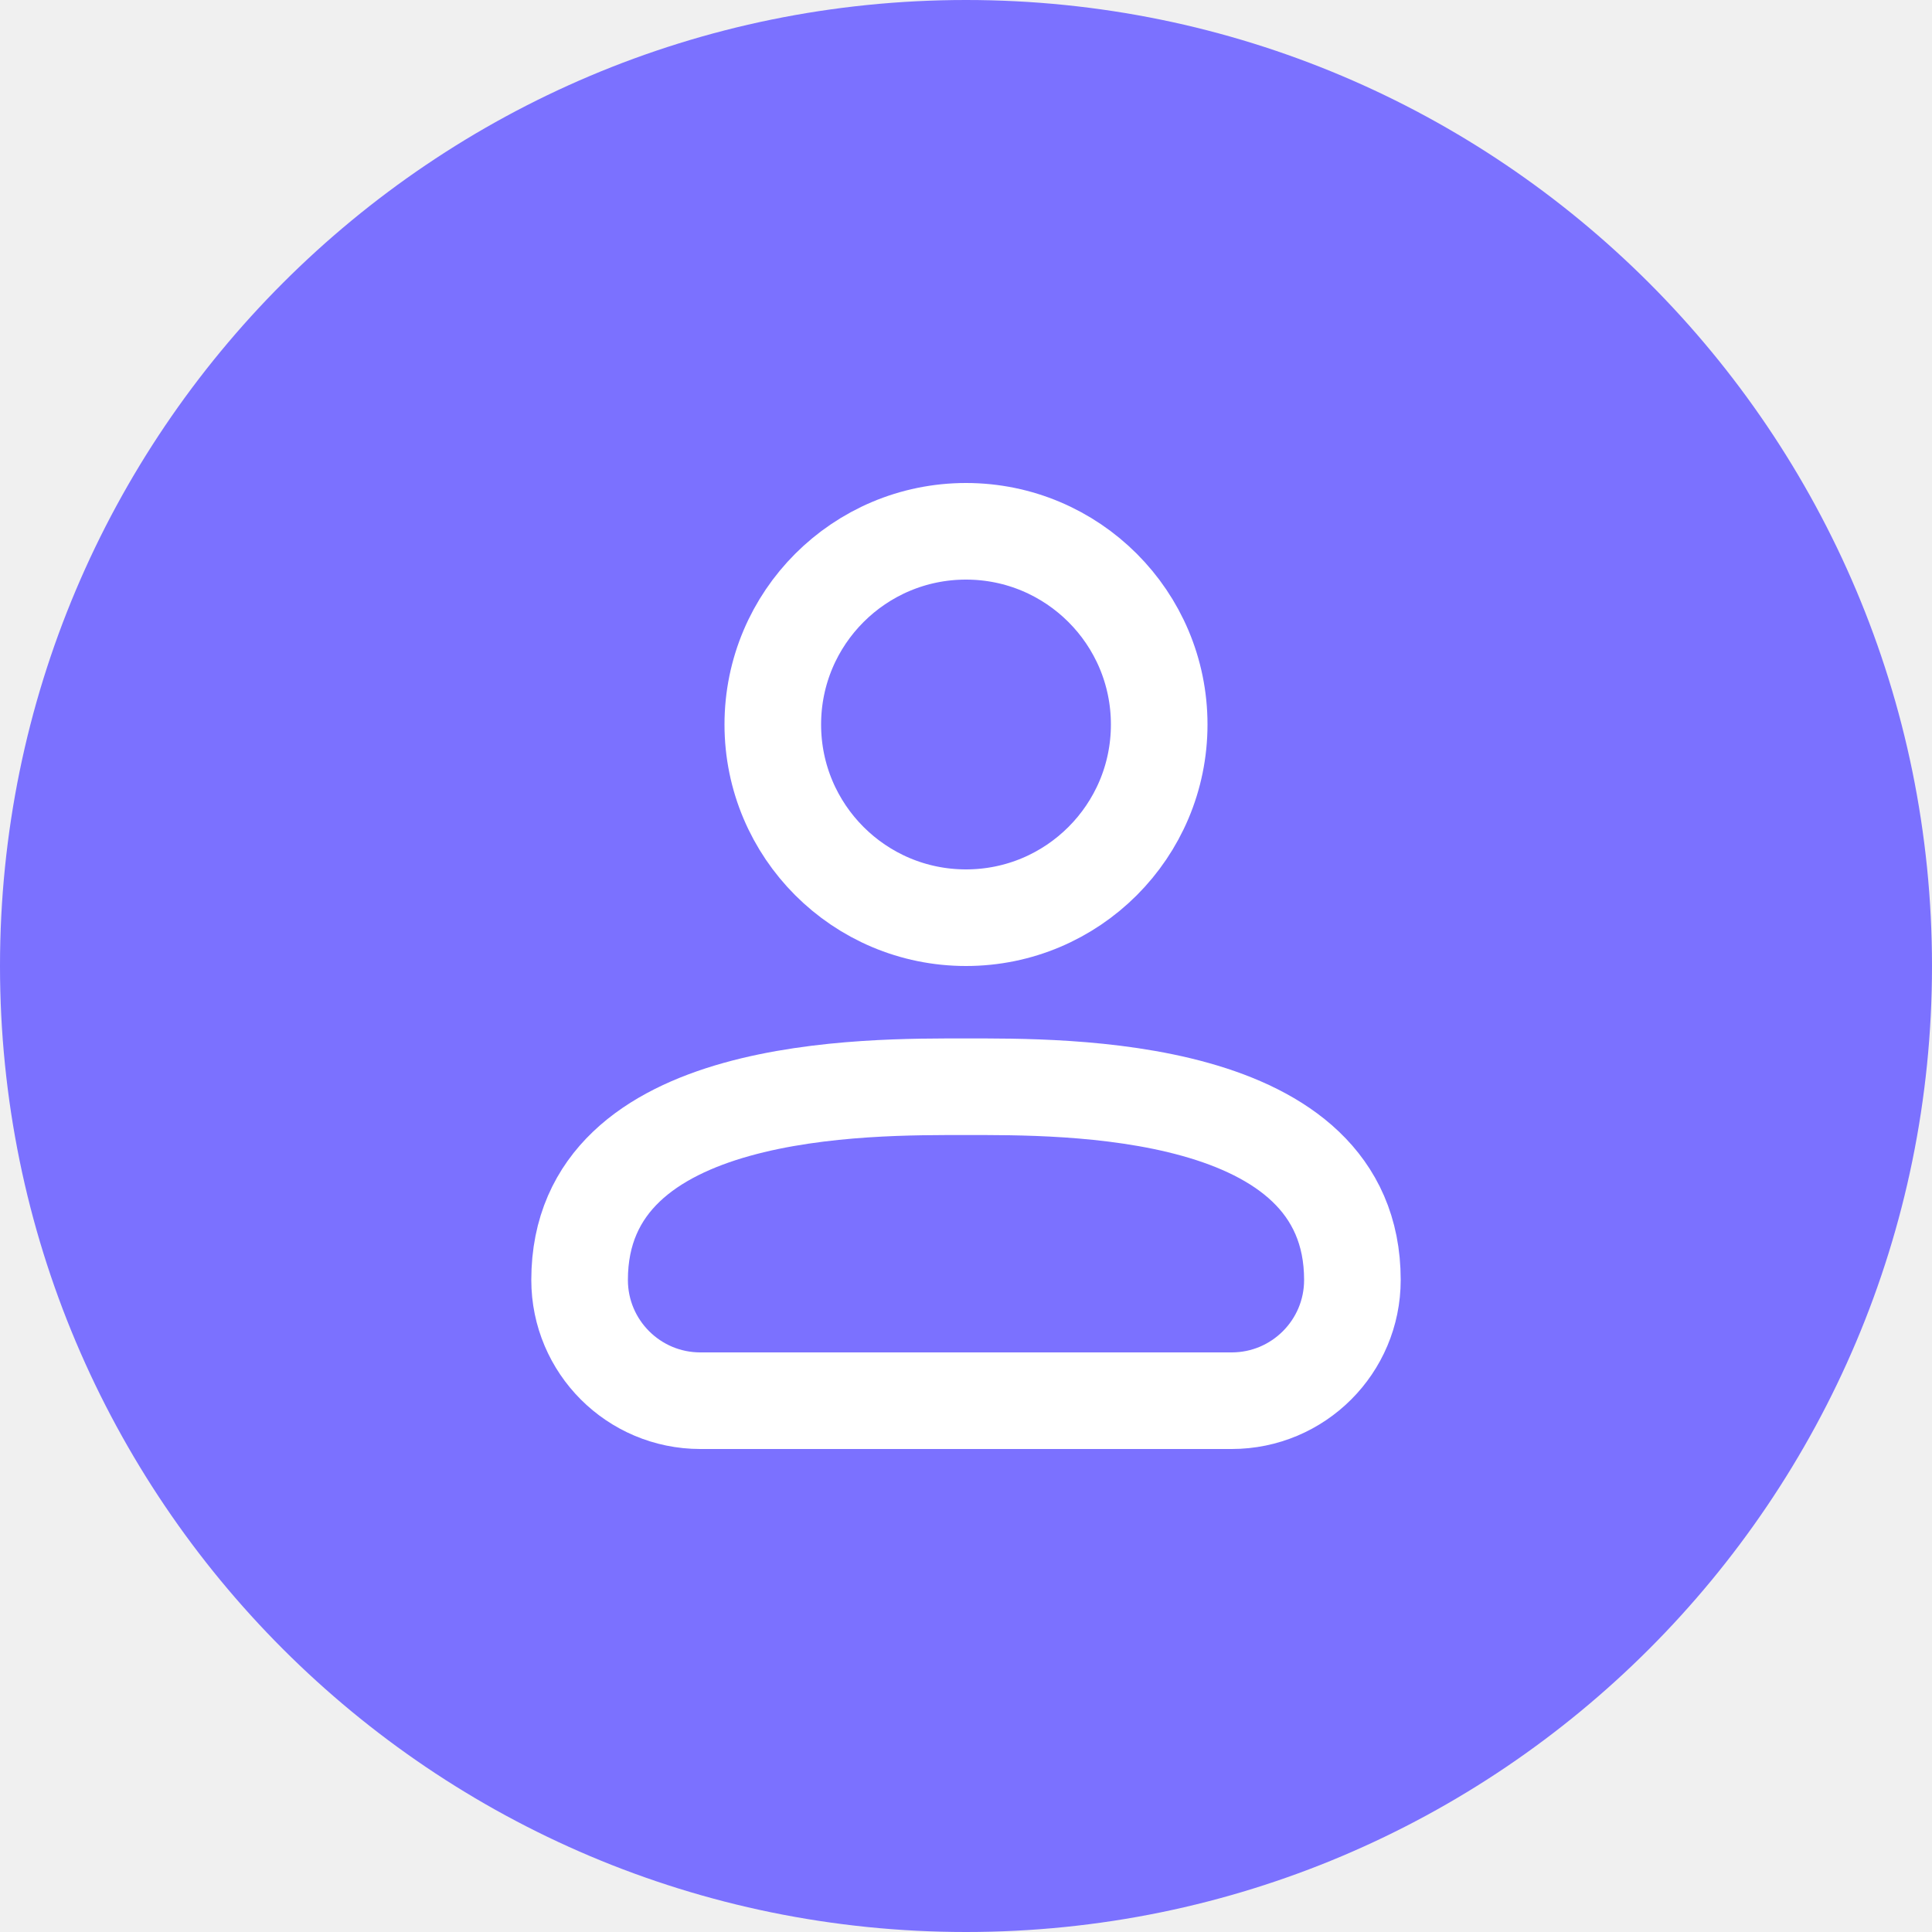
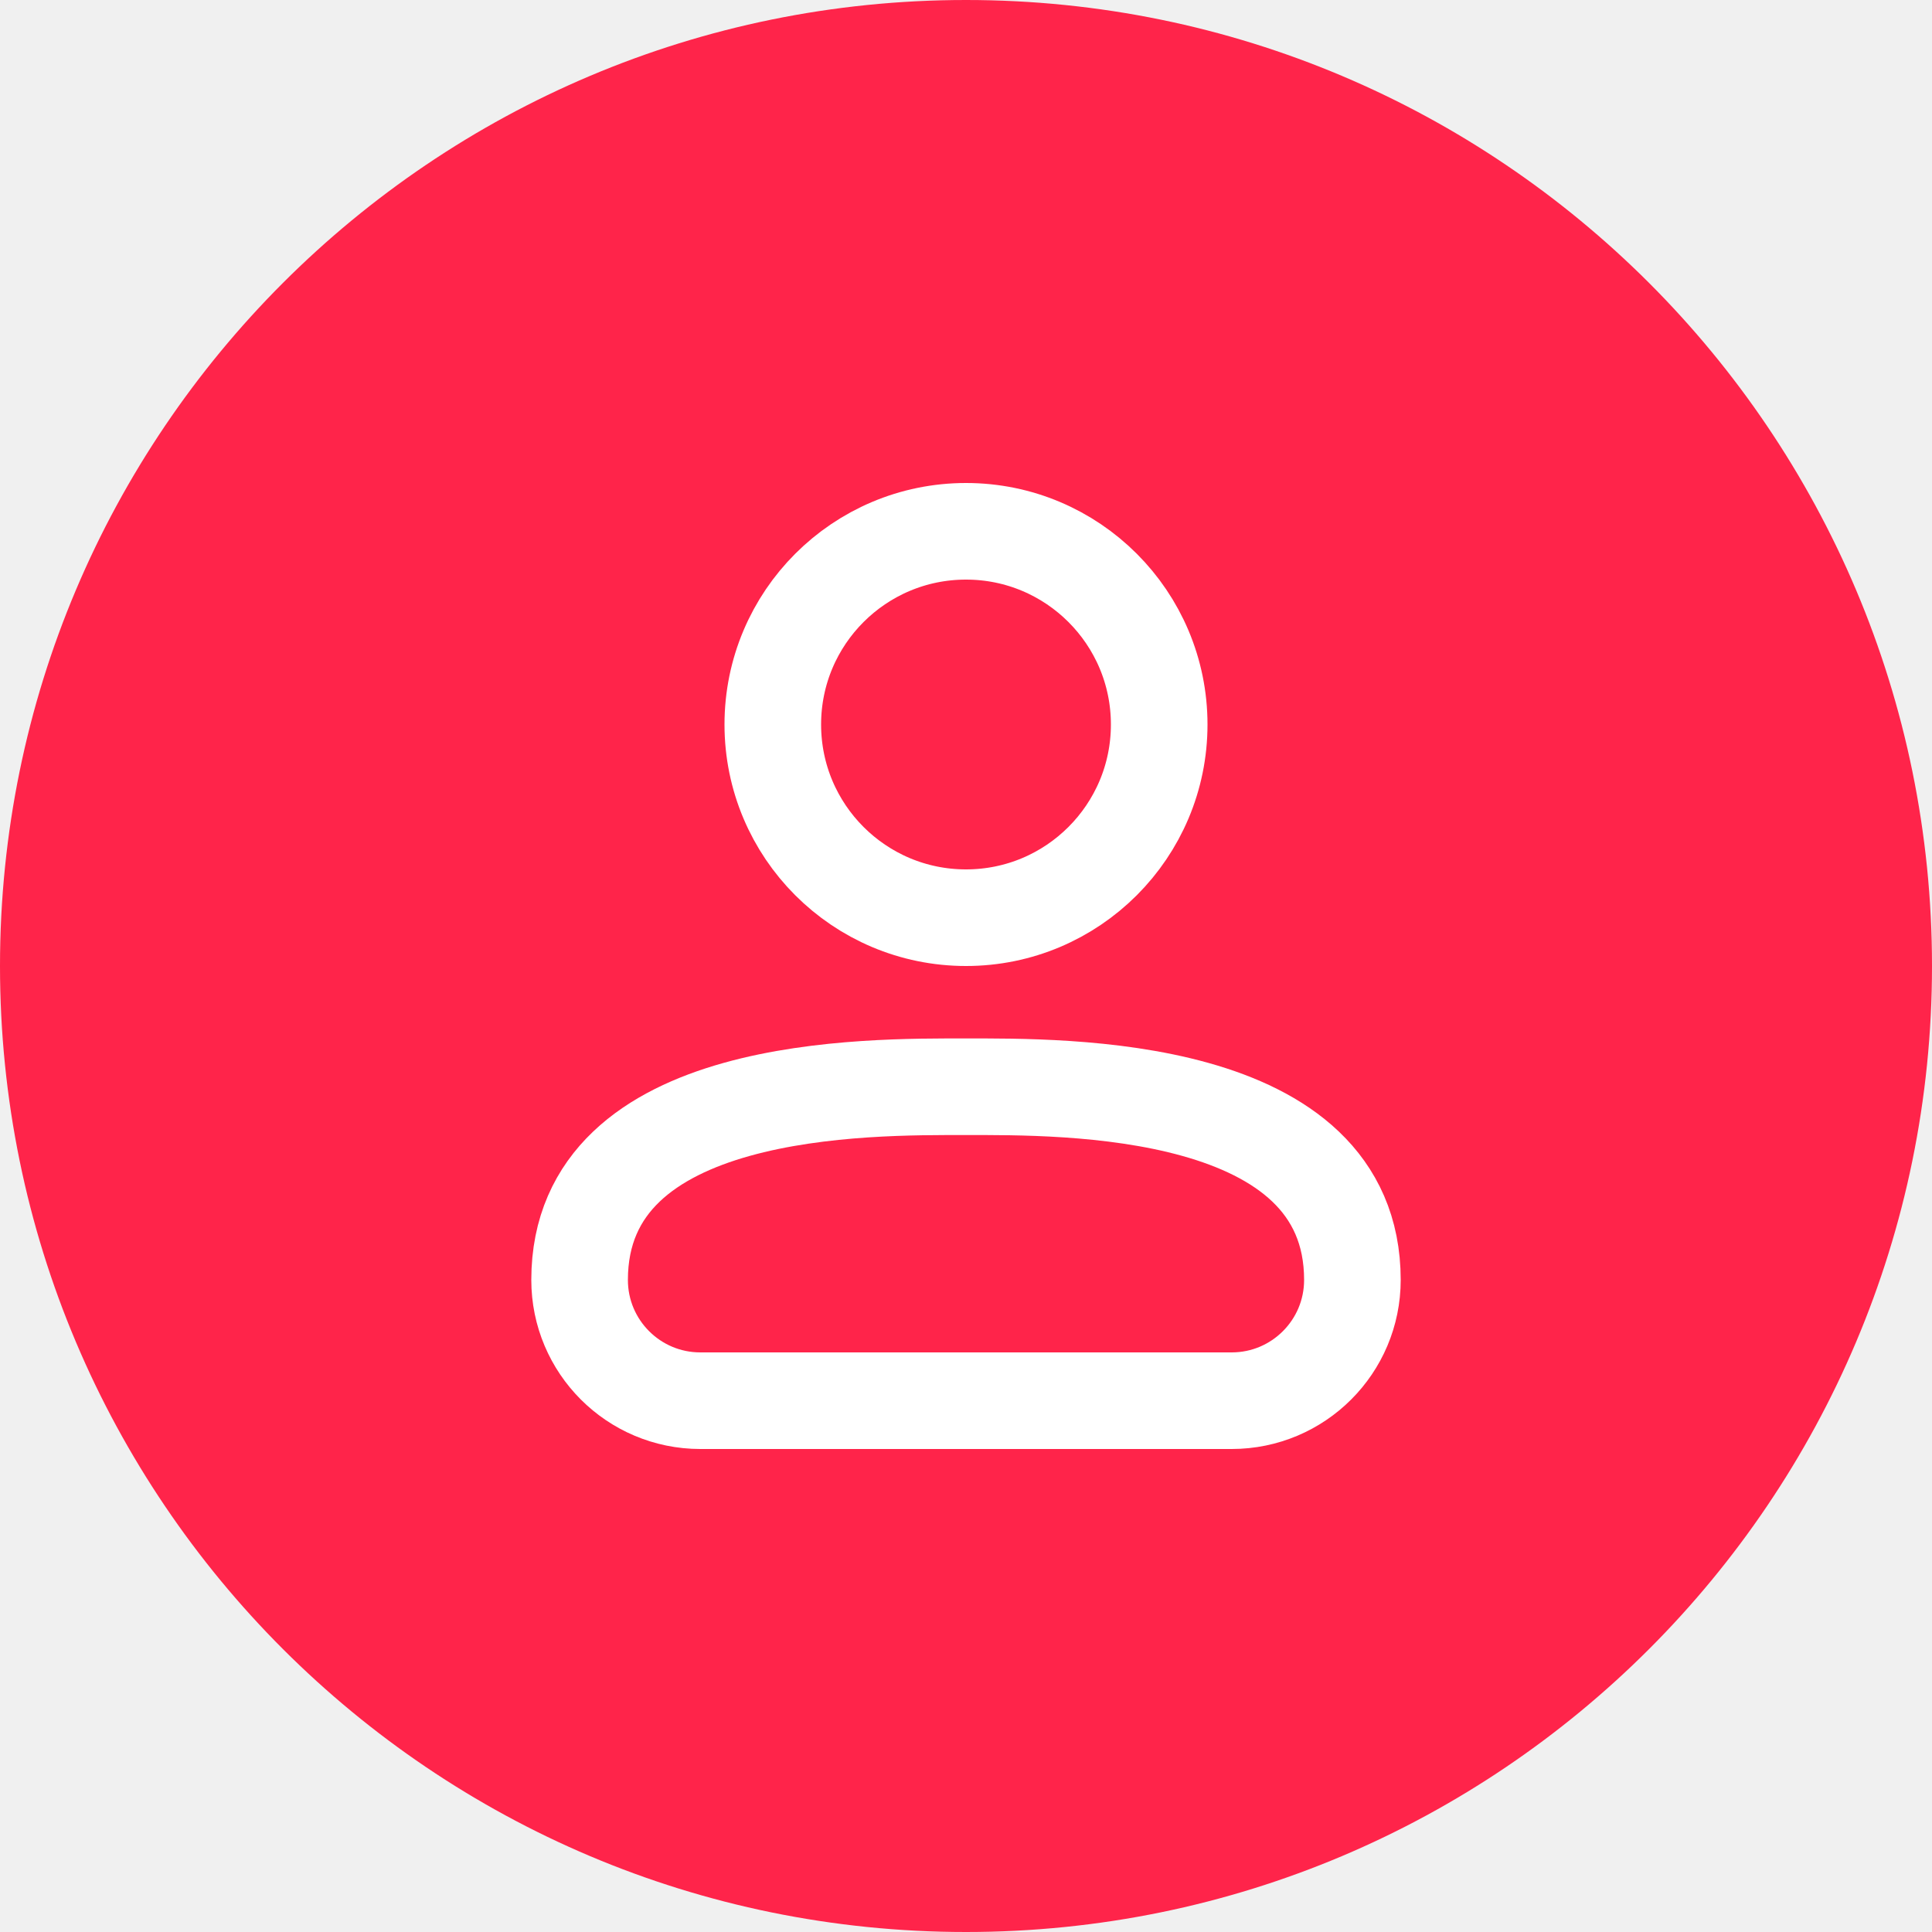
<svg xmlns="http://www.w3.org/2000/svg" width="40" height="40" viewBox="0 0 40 40" fill="none">
-   <g id="Perfil UsuÃ¡rio">
-     <circle id="Ellipse 4" cx="20" cy="20" r="20" fill="#7B71FF" />
-     <g id="shape">
-       <path d="M25.5 29H14.5C13.119 29 12 27.881 12 26.5C12 22.419 18 22.5 20 22.5C22 22.5 28 22.419 28 26.5C28 27.881 26.881 29 25.5 29Z" stroke="white" stroke-width="2" stroke-linecap="round" stroke-linejoin="round" />
-       <path d="M20 19C22.209 19 24 17.209 24 15C24 12.791 22.209 11 20 11C17.791 11 16 12.791 16 15C16 17.209 17.791 19 20 19Z" stroke="white" stroke-width="2" stroke-linecap="round" stroke-linejoin="round" />
-     </g>
+   <g clip-path="url(#clip0_4_85)">
+     <path d="M20 40C31.046 40 40 31.046 40 20C40 8.954 31.046 0 20 0C8.954 0 0 8.954 0 20C0 31.046 8.954 40 20 40Z" fill="#FF244A" />
+     <path d="M25.5 29H14.5C13.119 29 12 27.881 12 26.5C12 22.419 18 22.5 20 22.5C22 22.5 28 22.419 28 26.5C28 27.881 26.881 29 25.5 29Z" stroke="white" stroke-width="2" stroke-linecap="round" stroke-linejoin="round" />
+     <path d="M20 19C22.209 19 24 17.209 24 15C24 12.791 22.209 11 20 11C17.791 11 16 12.791 16 15C16 17.209 17.791 19 20 19Z" stroke="white" stroke-width="2" stroke-linecap="round" stroke-linejoin="round" />
  </g>
+   <defs>
+     <clipPath id="clip0_4_85">
+       <rect width="40" height="40" fill="white" />
+     </clipPath>
+   </defs>
</svg>
